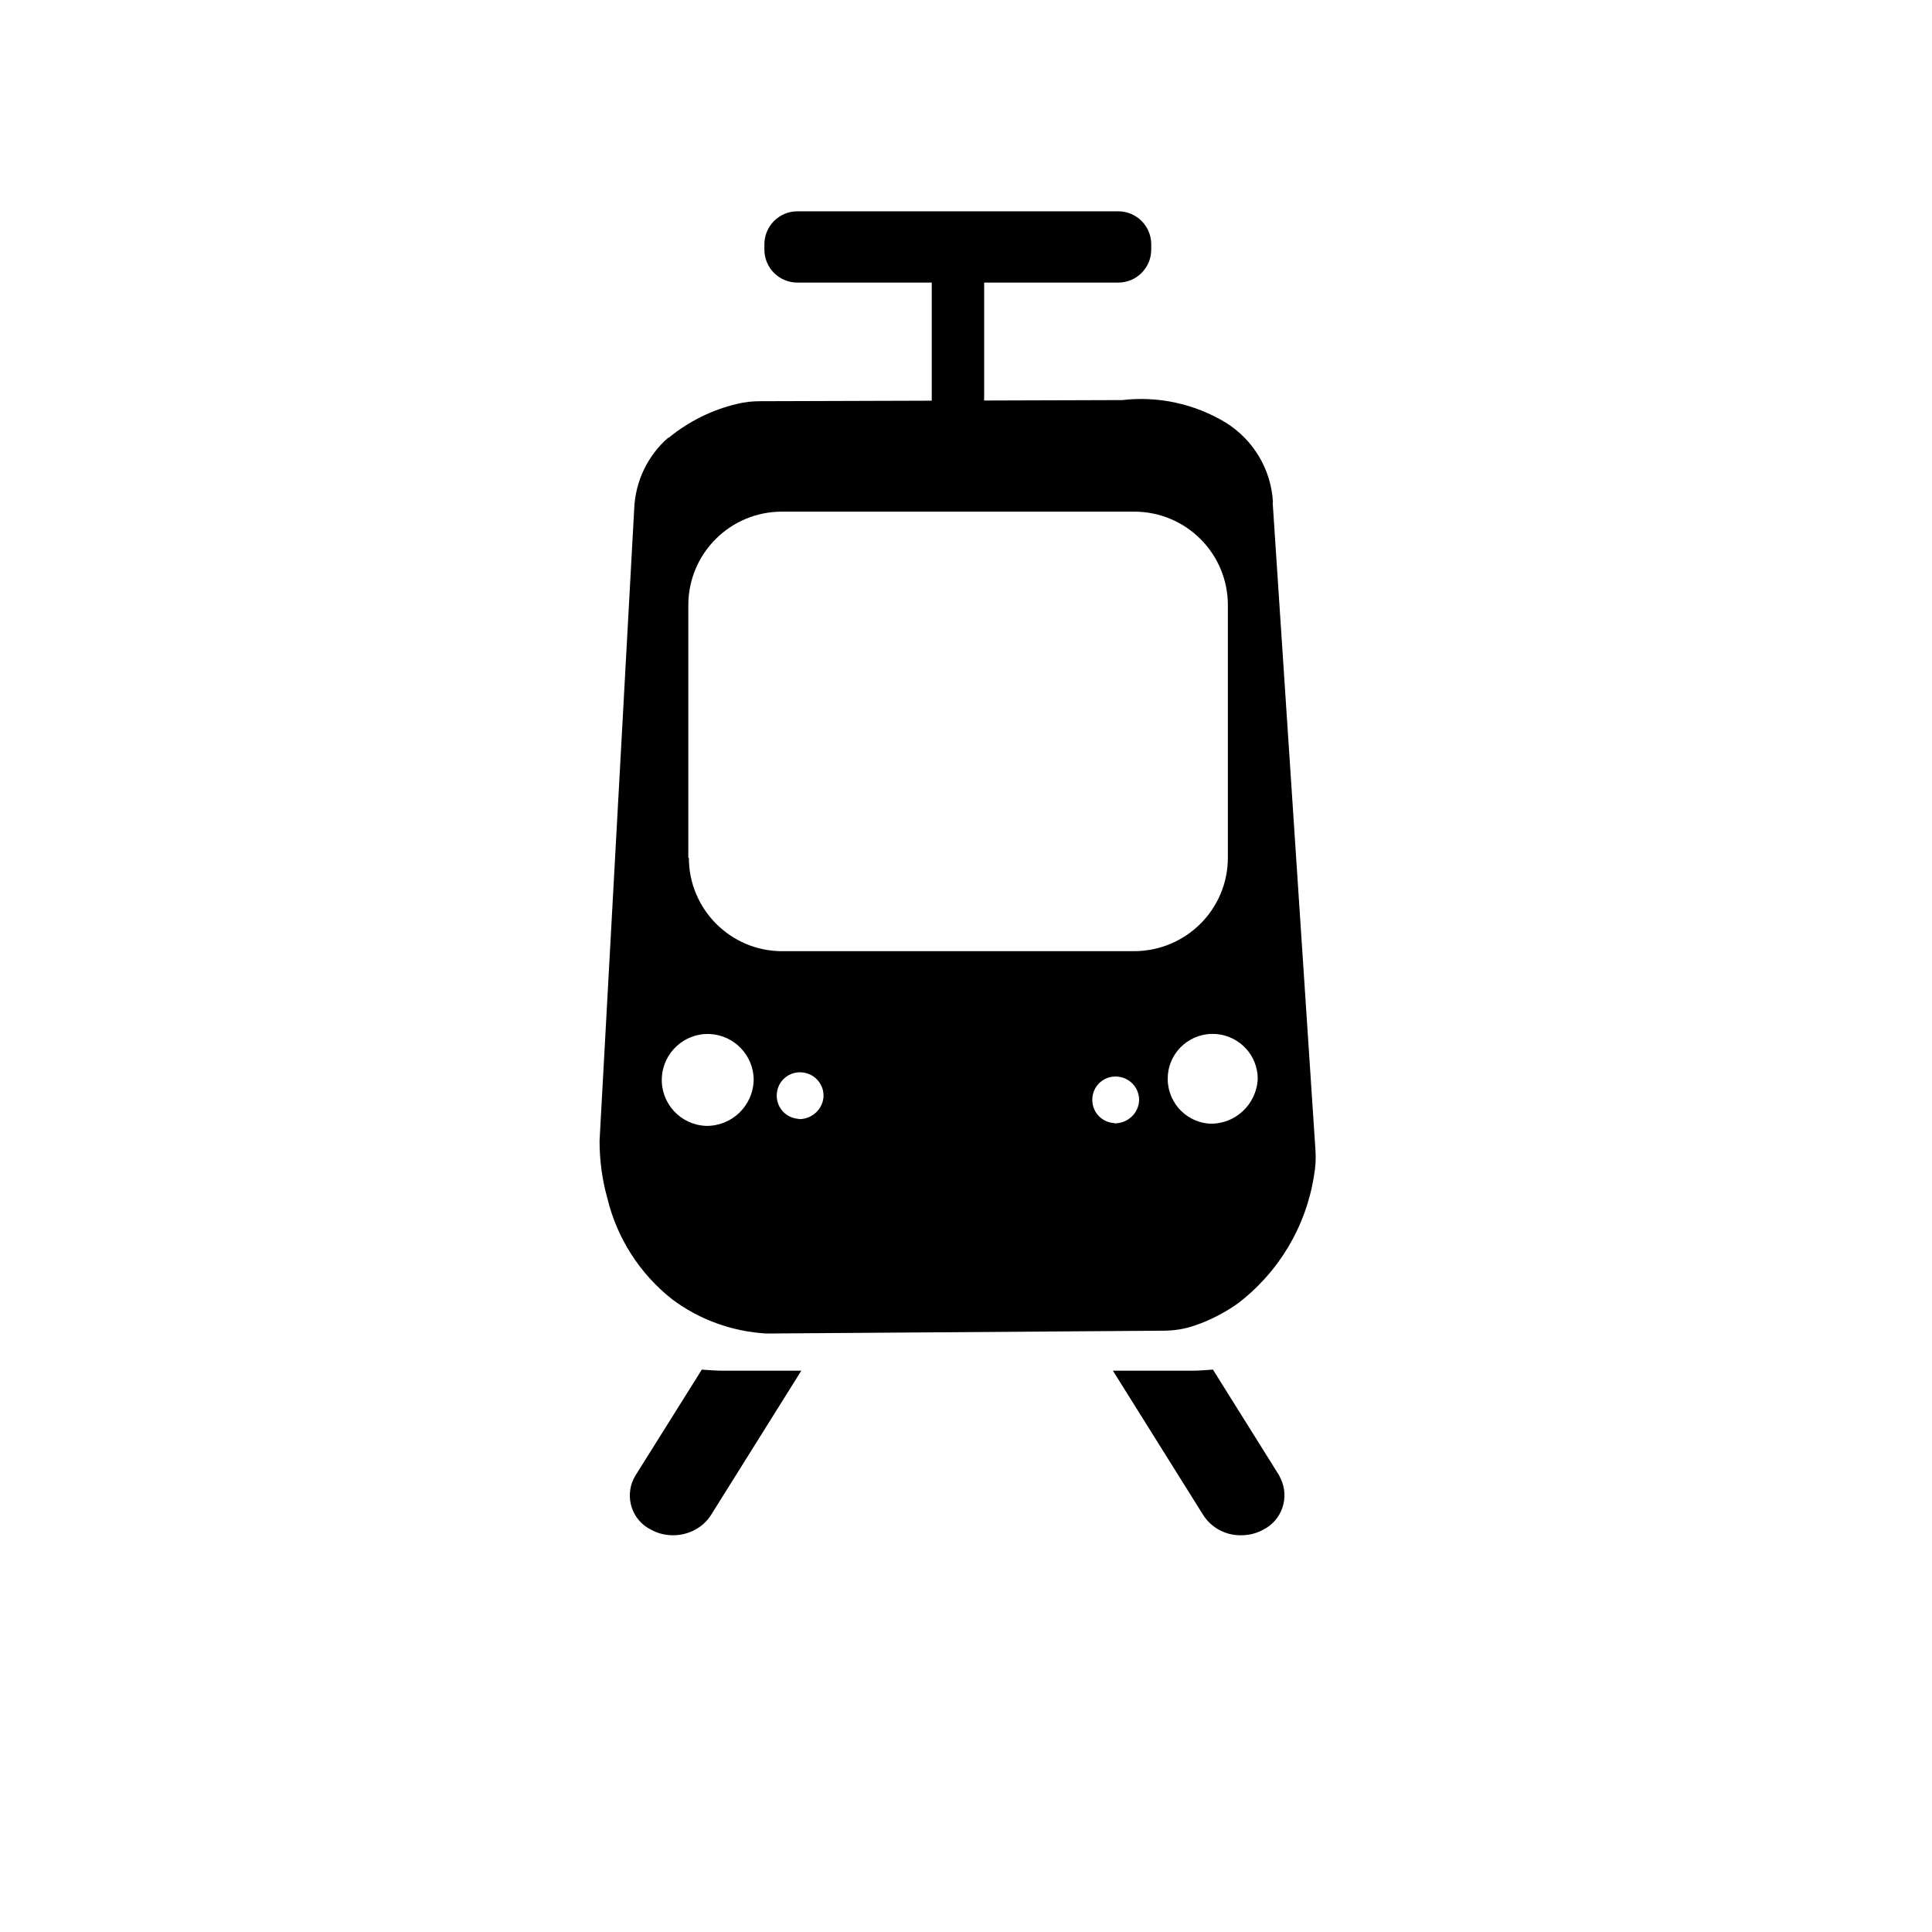
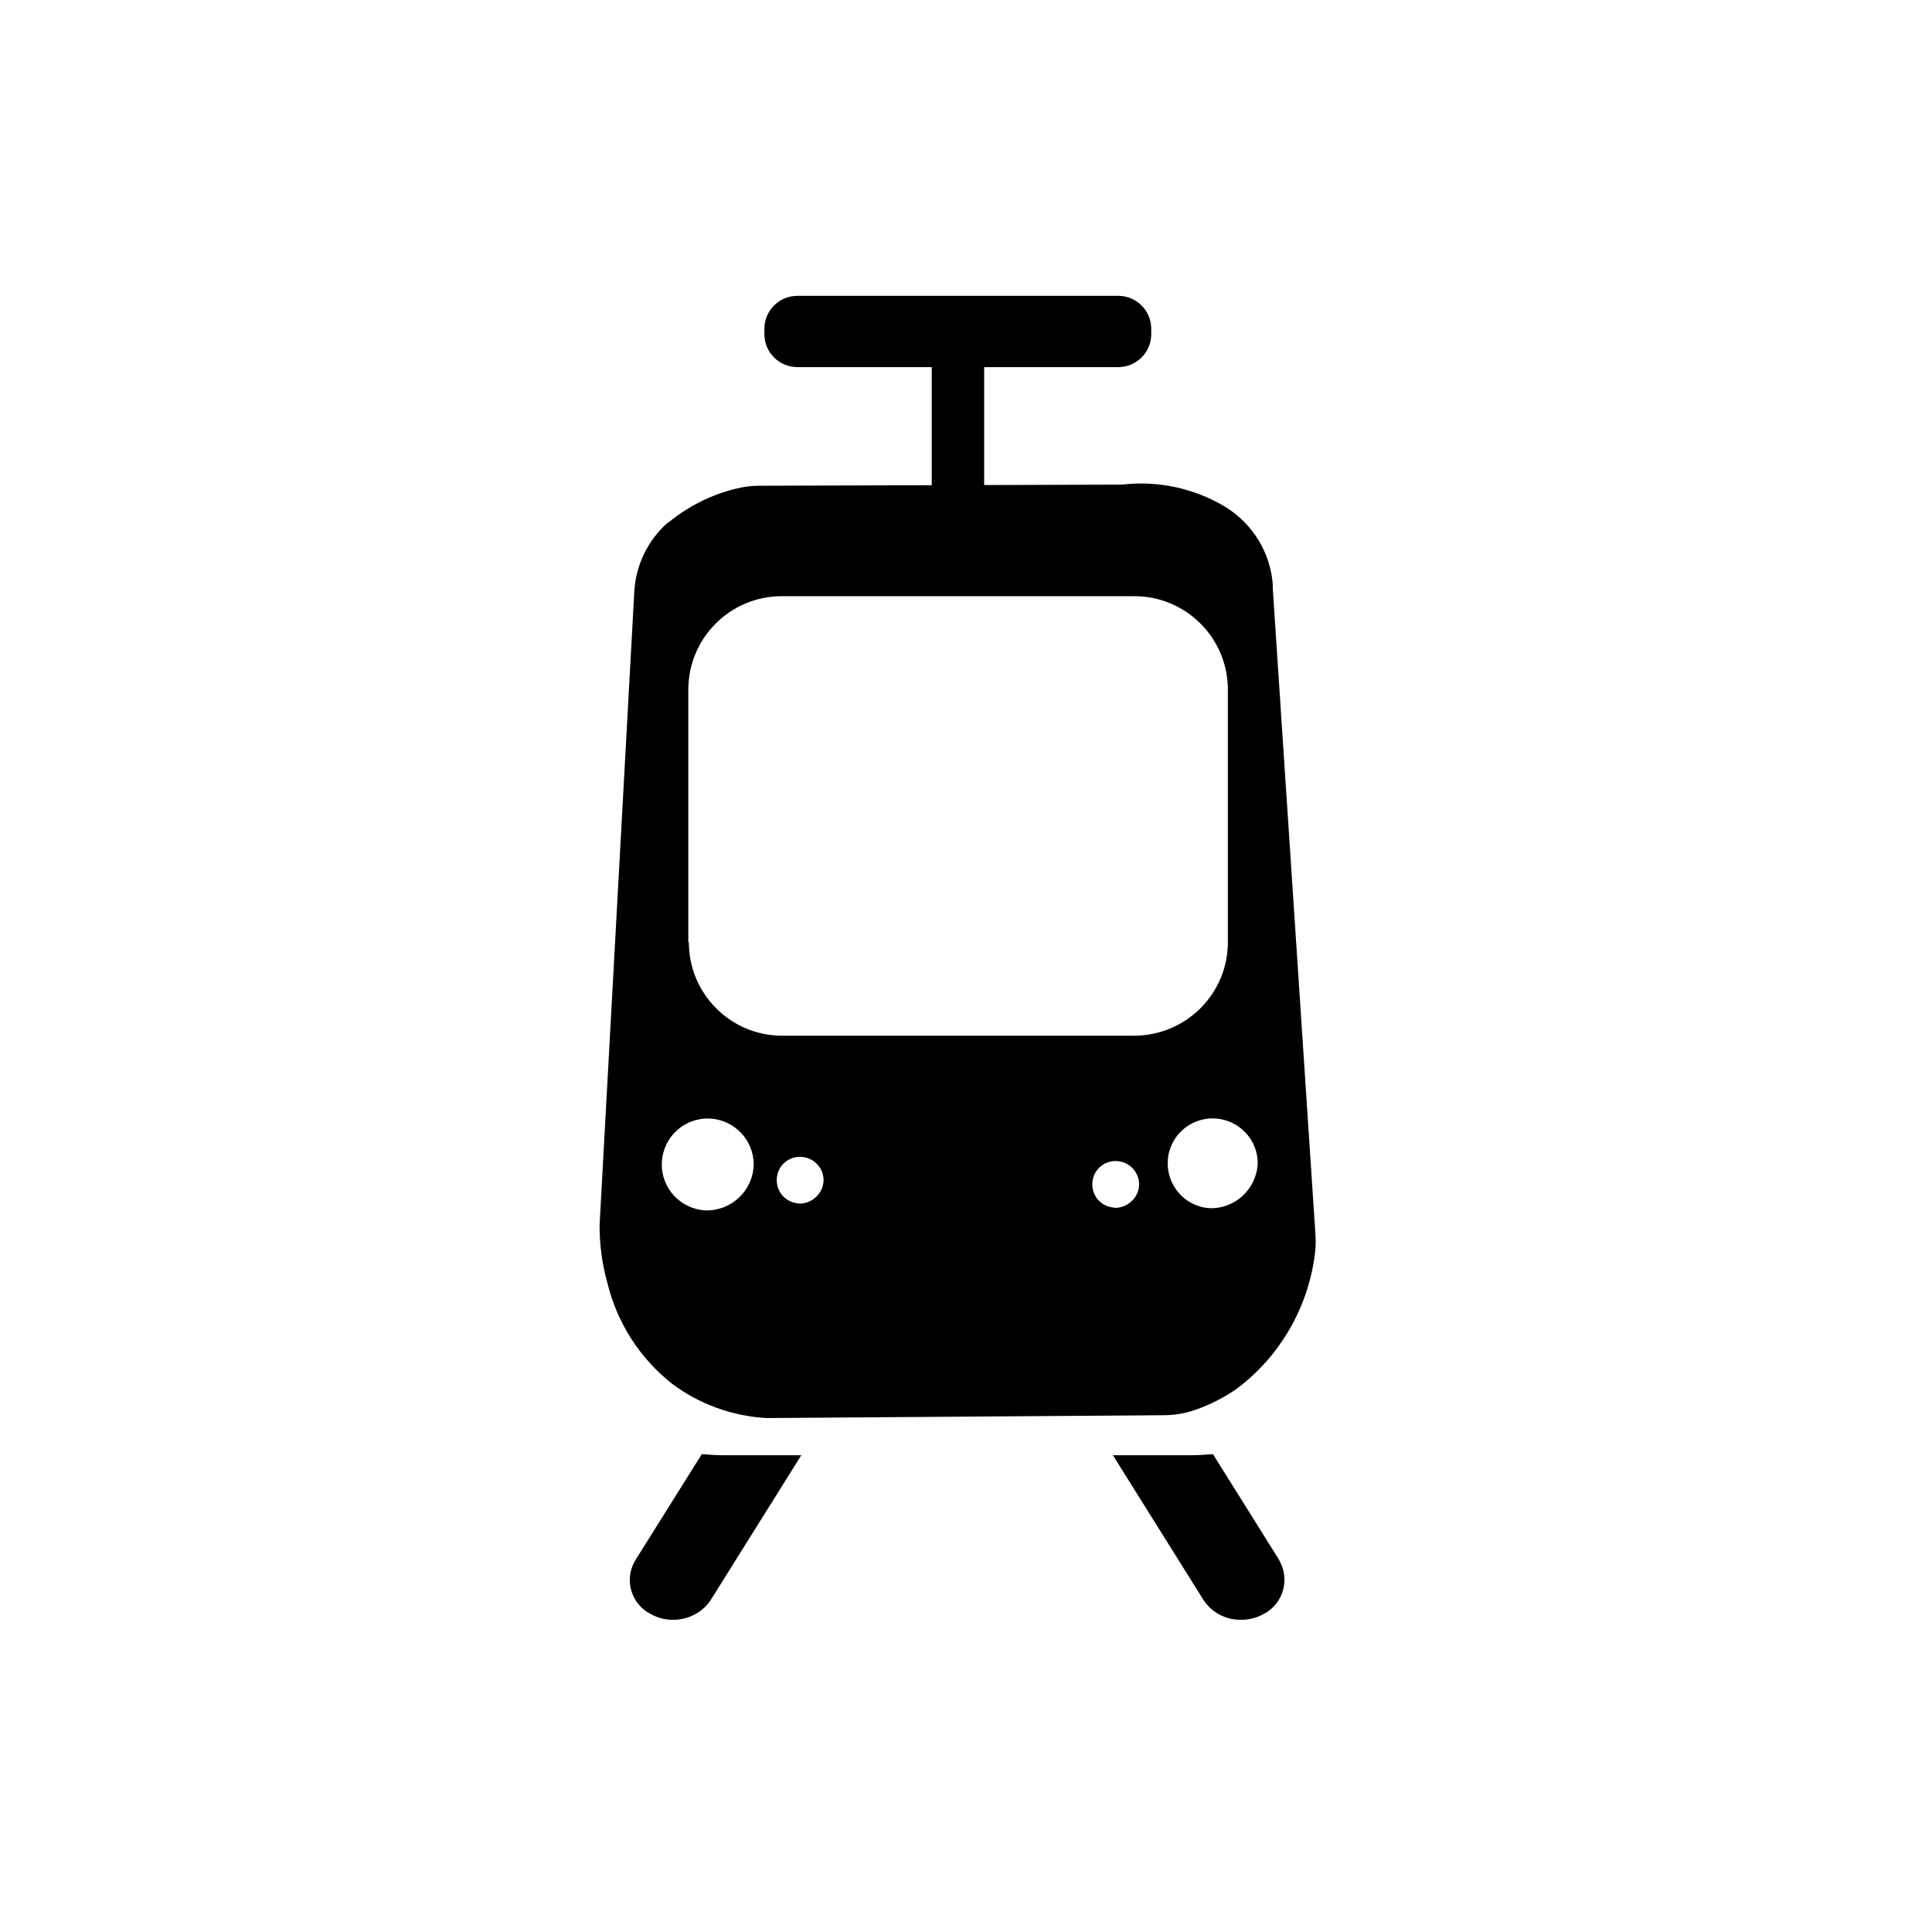
<svg xmlns="http://www.w3.org/2000/svg" id="a" viewBox="0 0 48 48">
-   <g id="b" transform="scale(0.7 0.7) translate(10 7)">
+   <g id="b" transform="scale(0.7 0.7) translate(10 10)">
    <path id="c" d="m14.91,41.61l-2.35,3.75c-.4.64-.2,1.49.45,1.88.04.02.08.04.11.06.24.13.5.19.77.19.54,0,1.05-.26,1.34-.71l3.21-5.13h-2.76c-.26,0-.52-.02-.78-.04" />
    <path id="d" d="m29.5,41.65l3.21,5.13c.29.45.8.72,1.34.71.27,0,.53-.06.77-.19.68-.33.96-1.15.63-1.83-.02-.04-.04-.08-.06-.12l-2.34-3.74c-.25.02-.51.04-.78.04h-2.77Z" />
    <rect id="e" x="23.07" y="2.84" width="1.86" height="4.71" />
    <path id="f" d="m35.18,10.83c-.06-1.17-.7-2.23-1.69-2.84-1.1-.66-2.39-.94-3.66-.79l-12.86.04c-.28,0-.55.03-.83.1-.88.21-1.7.62-2.41,1.2h-.02c-.73.64-1.16,1.55-1.2,2.51-.41,7.48-.82,14.96-1.23,22.44,0,.69.09,1.38.28,2.05.34,1.41,1.15,2.67,2.29,3.57.97.73,2.14,1.15,3.35,1.22l14.08-.1c.39,0,.78-.06,1.14-.19.53-.18,1.03-.44,1.49-.76,1.47-1.11,2.45-2.75,2.73-4.57.05-.29.07-.58.05-.87l-1.52-23.01Zm-20.13,22.13c-.9-.04-1.6-.8-1.56-1.7.04-.9.8-1.6,1.7-1.56.87.04,1.56.76,1.56,1.63-.02.92-.78,1.65-1.7,1.63Zm-.62-9.52v-8.96c0-1.83,1.48-3.32,3.32-3.32h12.51c1.83,0,3.32,1.48,3.32,3.32h0v8.96c0,1.83-1.48,3.31-3.32,3.32h-12.5c-1.83,0-3.31-1.49-3.31-3.31h0Zm3.91,9.27c-.46-.03-.8-.42-.77-.88.03-.46.42-.8.88-.77.44.03.78.39.78.83-.01.47-.41.84-.88.83h0Zm11.2.15c-.46-.03-.8-.42-.77-.88.03-.46.42-.8.88-.77.44.03.78.39.78.83-.01.47-.41.84-.88.83h0Zm3.37.02c-.88-.07-1.53-.84-1.46-1.72s.84-1.53,1.72-1.46c.83.07,1.47.76,1.47,1.59-.04.91-.81,1.63-1.72,1.59h0Z" />
    <rect id="g" x="17.13" y=".5" width="13.73" height="2.53" rx="1.17" ry="1.17" />
  </g>
</svg>
